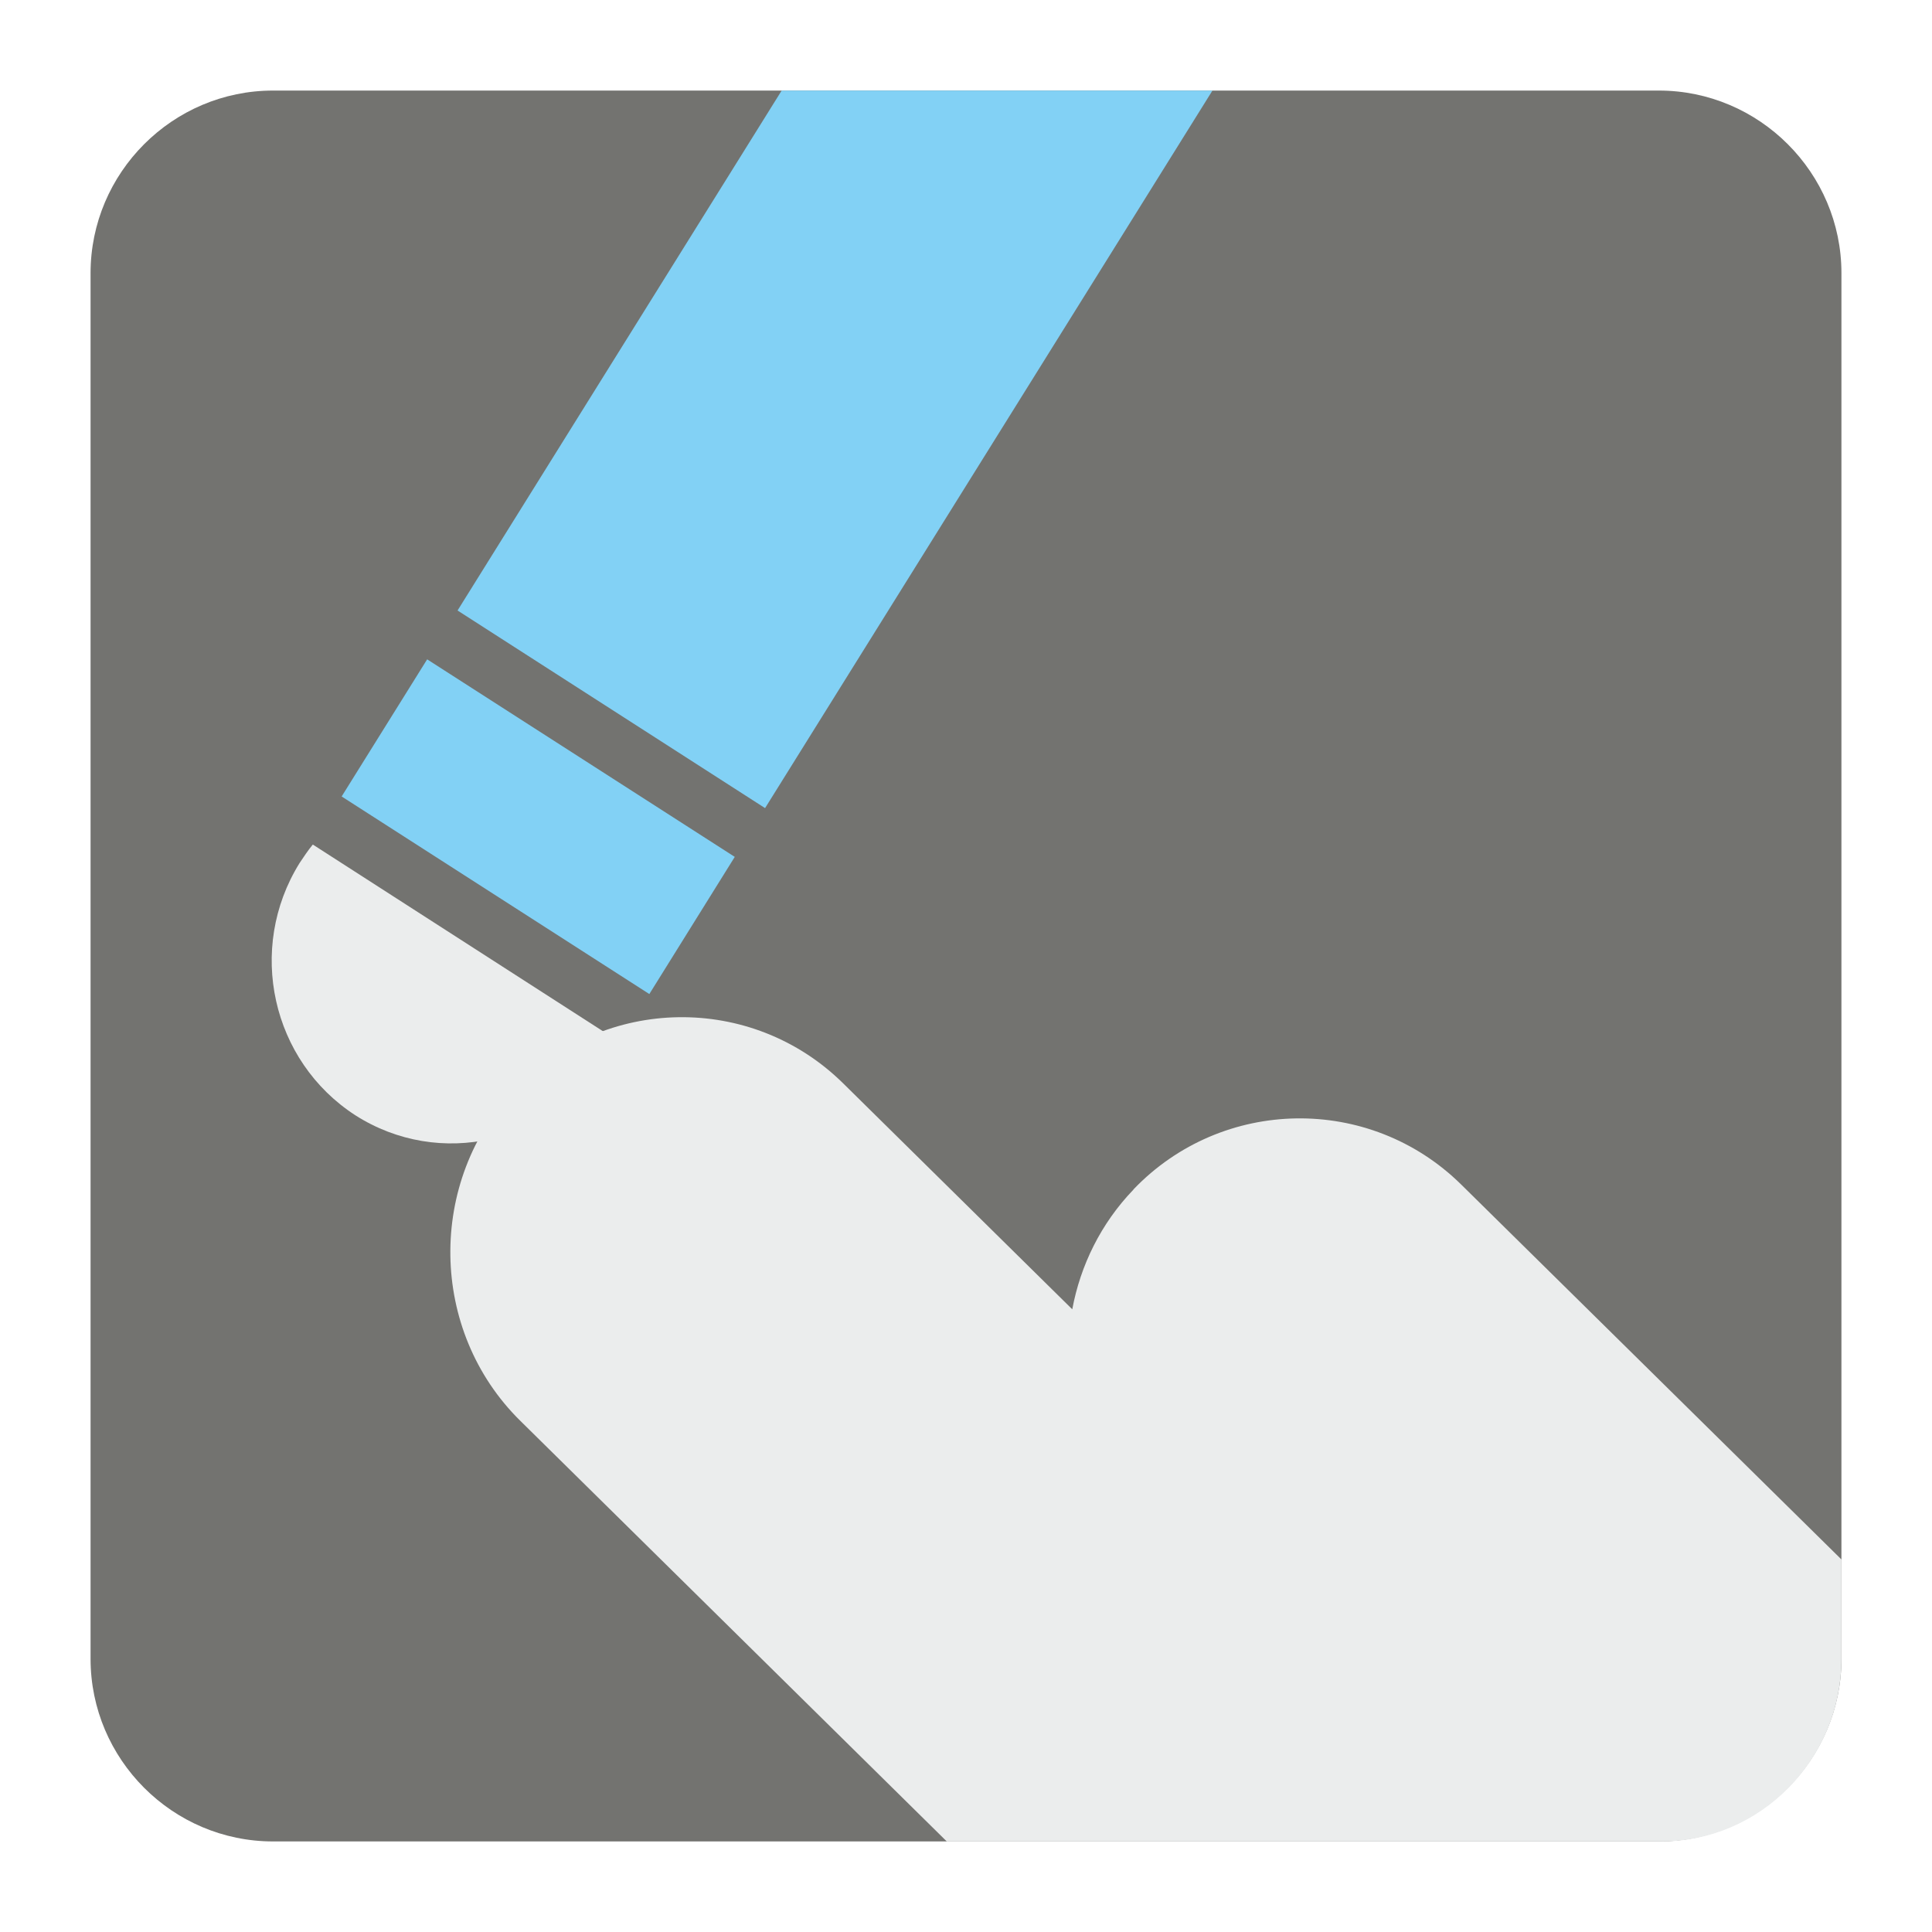
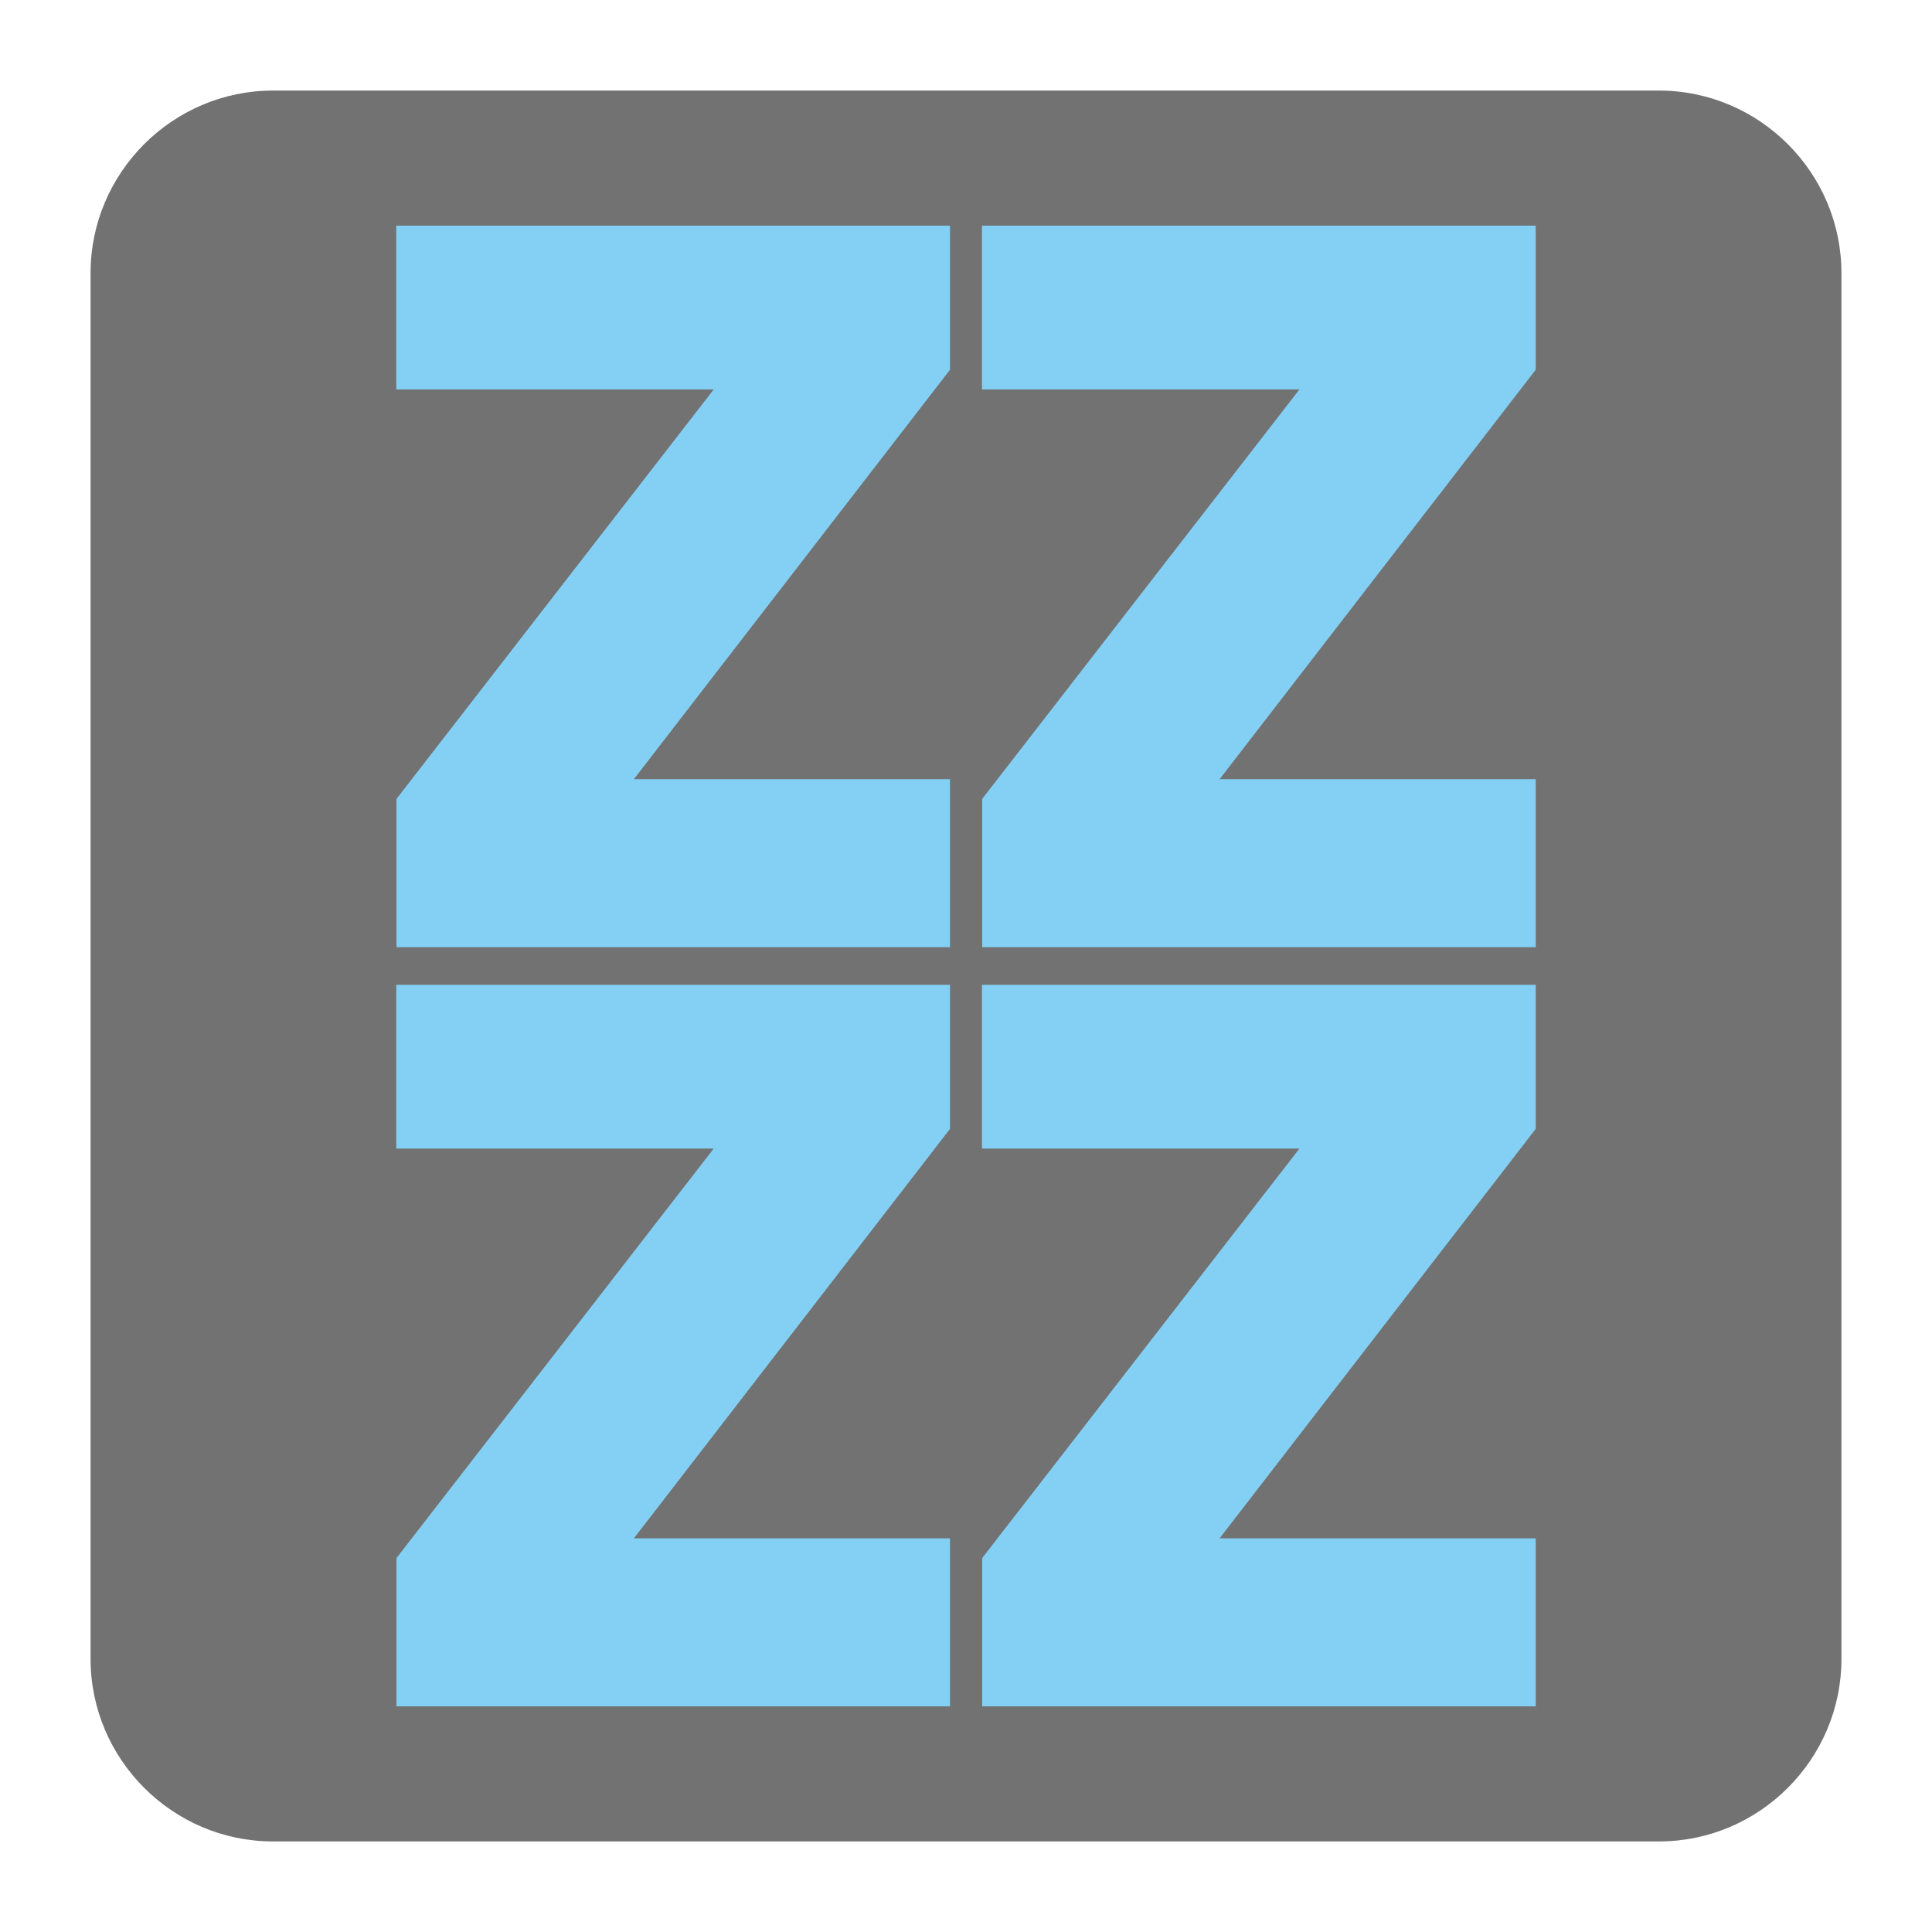
<svg xmlns="http://www.w3.org/2000/svg" version="1.1" x="0px" y="0px" width="128" height="128" viewBox="0, 0, 128, 128">
  <g id="Background">
    <rect x="0" y="0" width="128" height="128" fill="#000000" fill-opacity="0" />
  </g>
+   <g id="Background" />
  <g id="Background">
-     <path d="M18.092,6 L109.903,6 C116.552,6 122,11.441 122,18.096 L122,109.902 C122,116.559 116.552,122 109.903,122 L18.092,122 C11.436,122 6,116.559 6,109.902 L6,18.096 C6,11.441 11.436,6 18.092,6" fill="#737370" />
-     <path d="M34.155,72.093 L34.168,72.093 C40.04,65.96 49.809,65.796 55.871,71.784 L71.041,86.745 C71.578,83.846 72.934,81.057 75.096,78.813 L75.096,78.801 C80.974,72.664 90.737,72.503 96.805,78.476 L122,103.318 L122,109.902 C122,116.559 116.635,122 110.083,122 L62.726,122 L34.472,94.133 C28.417,88.172 28.275,78.256 34.155,72.093" fill="#EBEDED" />
-     <path d="M40.706,68.809 C40.498,69.244 40.254,69.701 39.986,70.123 C36.468,75.777 29.106,77.438 23.545,73.892 C17.99,70.297 16.328,62.848 19.846,57.182 C20.119,56.772 20.406,56.341 20.724,55.953 z" fill="#EBEDED" />
-     <path d="M22.635,52.768 L43.02,65.858 L48.68,56.771 L28.3,43.683 z" fill="#82D1F5" />
-     <path d="M80.328,6 L50.688,53.539 L30.314,40.447 L51.787,6 z" fill="#82D1F5" />
+     <path d="M18.093,6 L109.907,6 C116.561,6 122,11.439 122,18.093 L122,109.907 C122,116.561 116.561,122 109.907,122 L18.093,122 C11.439,122 6,116.561 6,109.907 L6,18.093 C6,11.439 11.439,6 18.093,6" fill="#727272" />
+     <path d="M65.073,62.753 L65.073,52.93 L86.09,25.802 L65.058,25.802 L65.058,14.951 L101.745,14.951 L101.745,24.496 L80.801,51.623 L101.745,51.623 L101.745,62.753 z M65.073,113.049 L65.073,103.226 L86.09,76.098 L65.058,76.098 L65.058,65.247 L101.745,65.247 L101.745,74.791 L80.801,101.919 L101.745,101.919 L101.745,113.049 z M26.268,113.049 L26.268,103.226 L47.285,76.098 L26.253,76.098 L26.253,65.247 L62.94,65.247 L62.94,74.791 L41.995,101.919 L62.94,101.919 L62.94,113.049 z M26.268,62.753 L26.268,52.93 L47.285,25.802 L26.253,25.802 L26.253,14.951 L62.94,14.951 L62.94,24.496 L41.995,51.623 L62.94,51.623 L62.94,62.753 z" fill="#84D0F4" />
  </g>
  <defs />
</svg>
